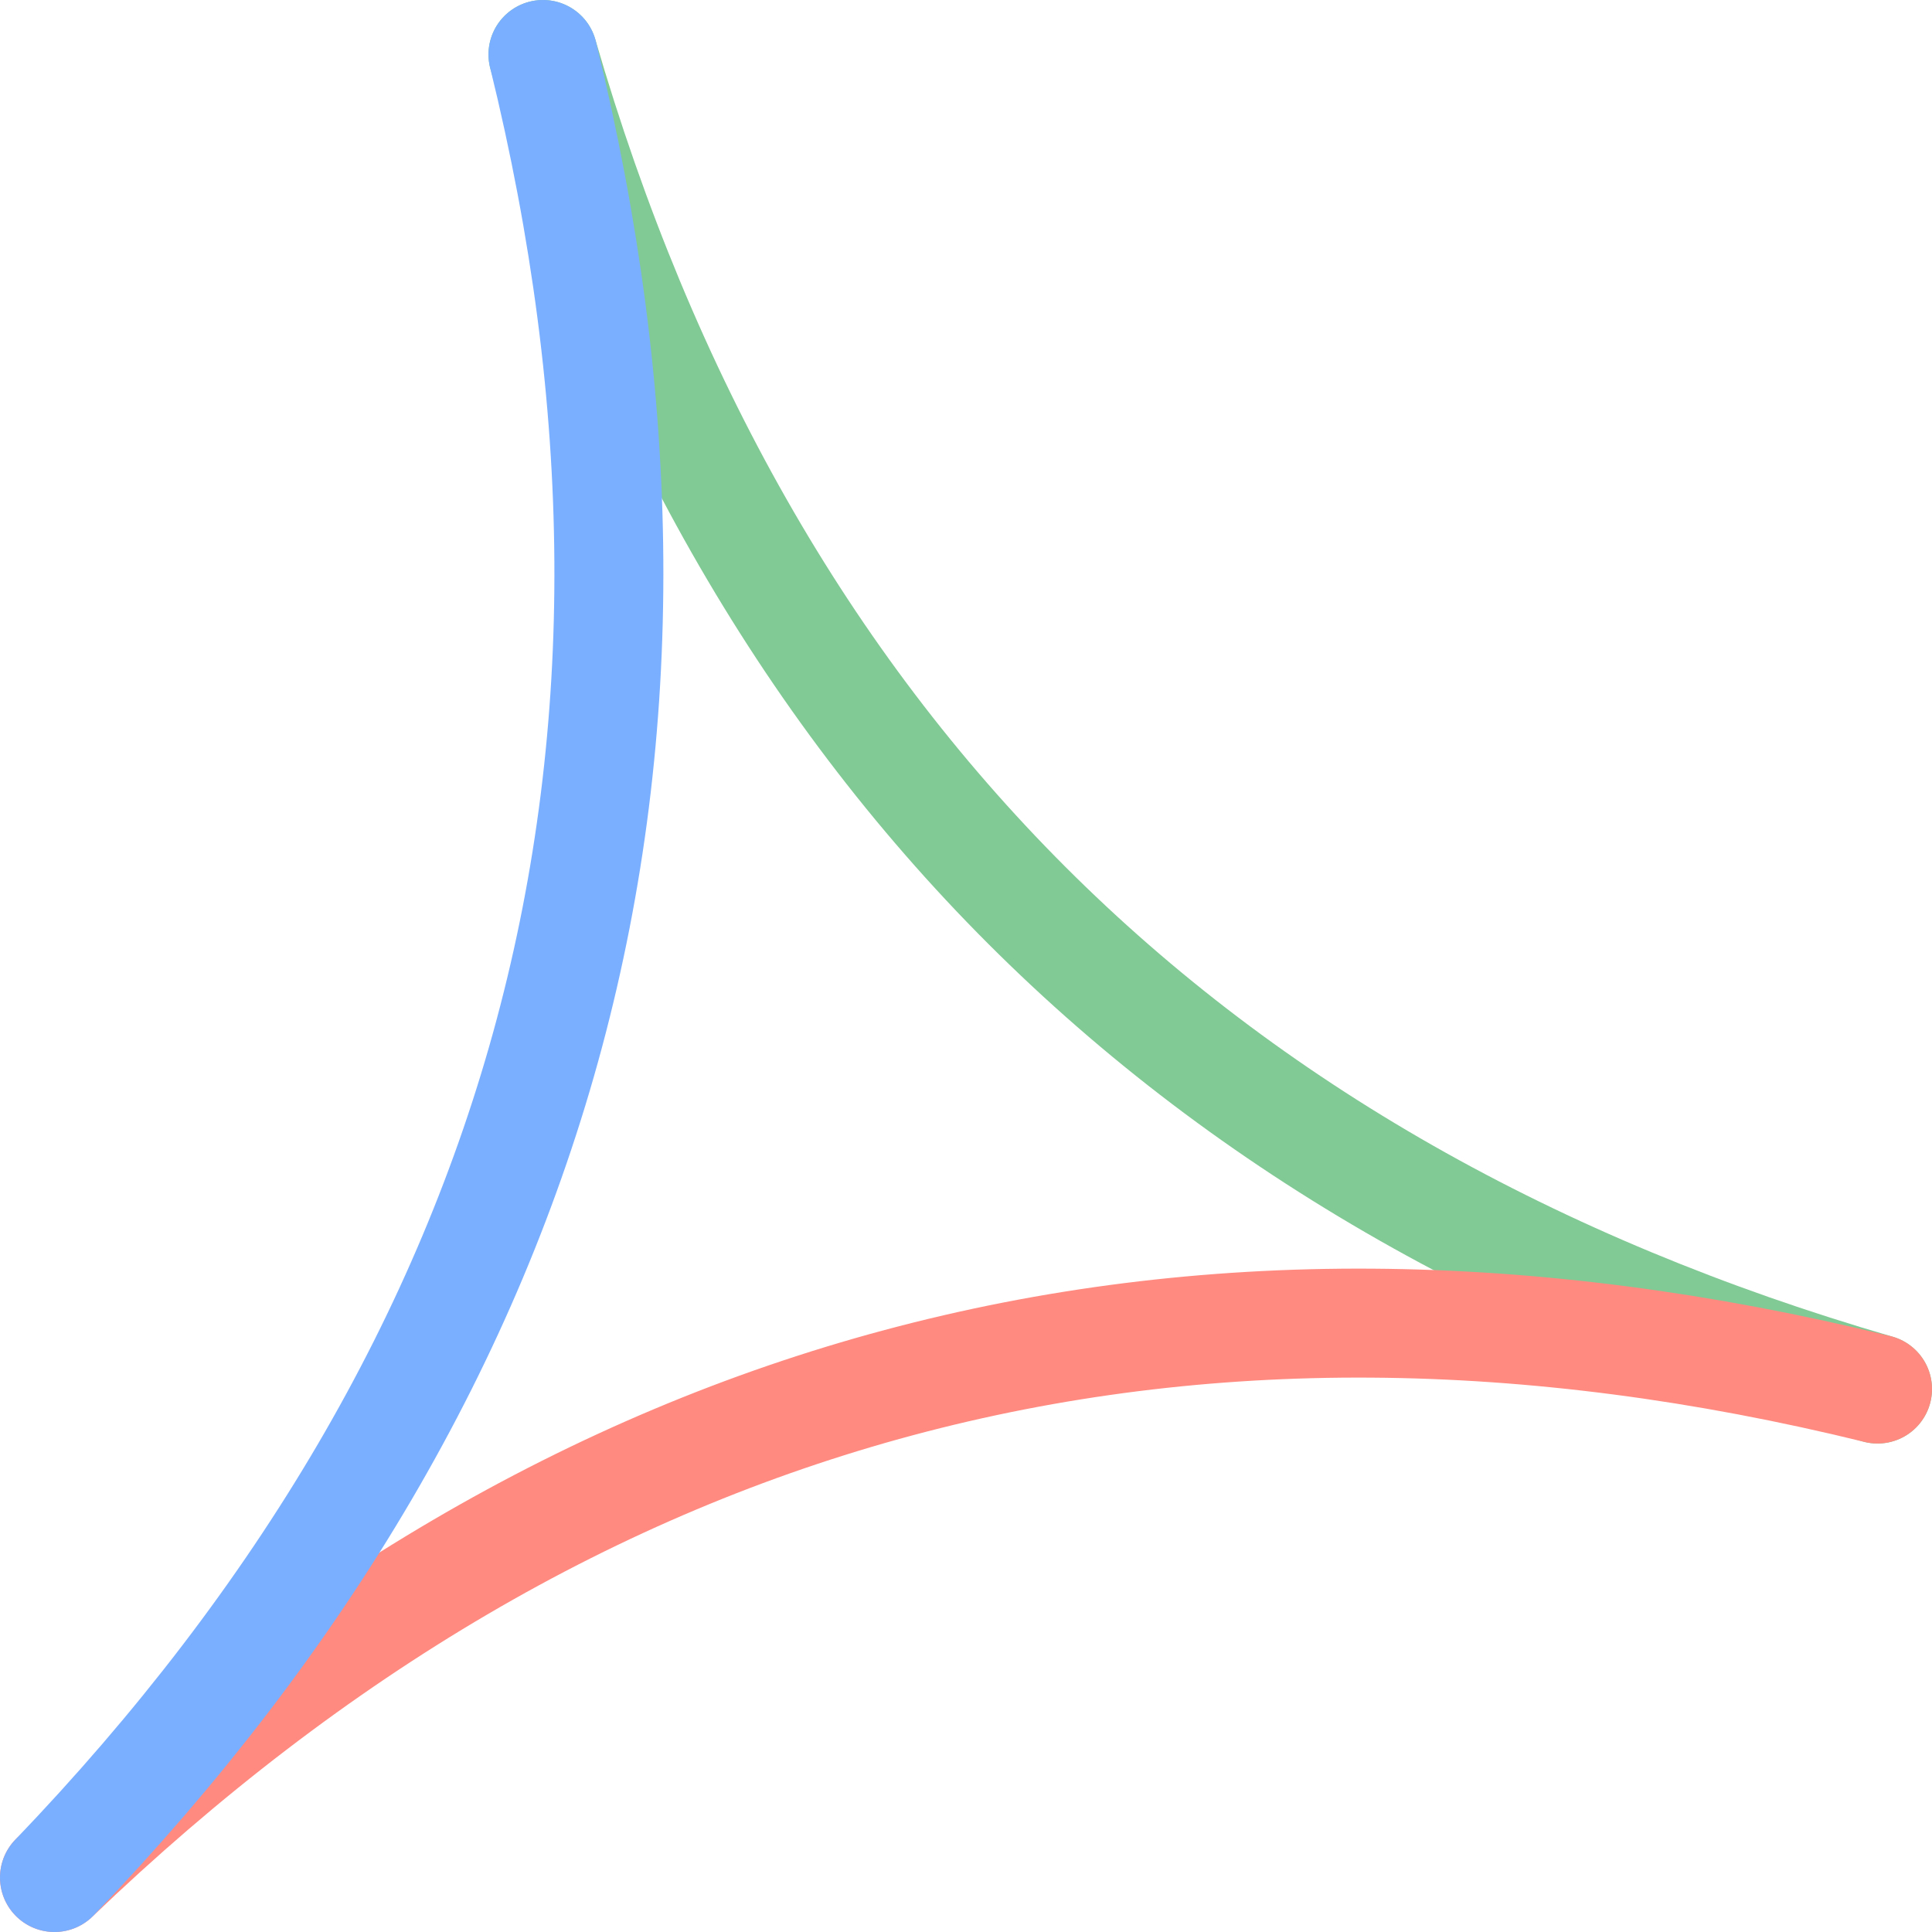
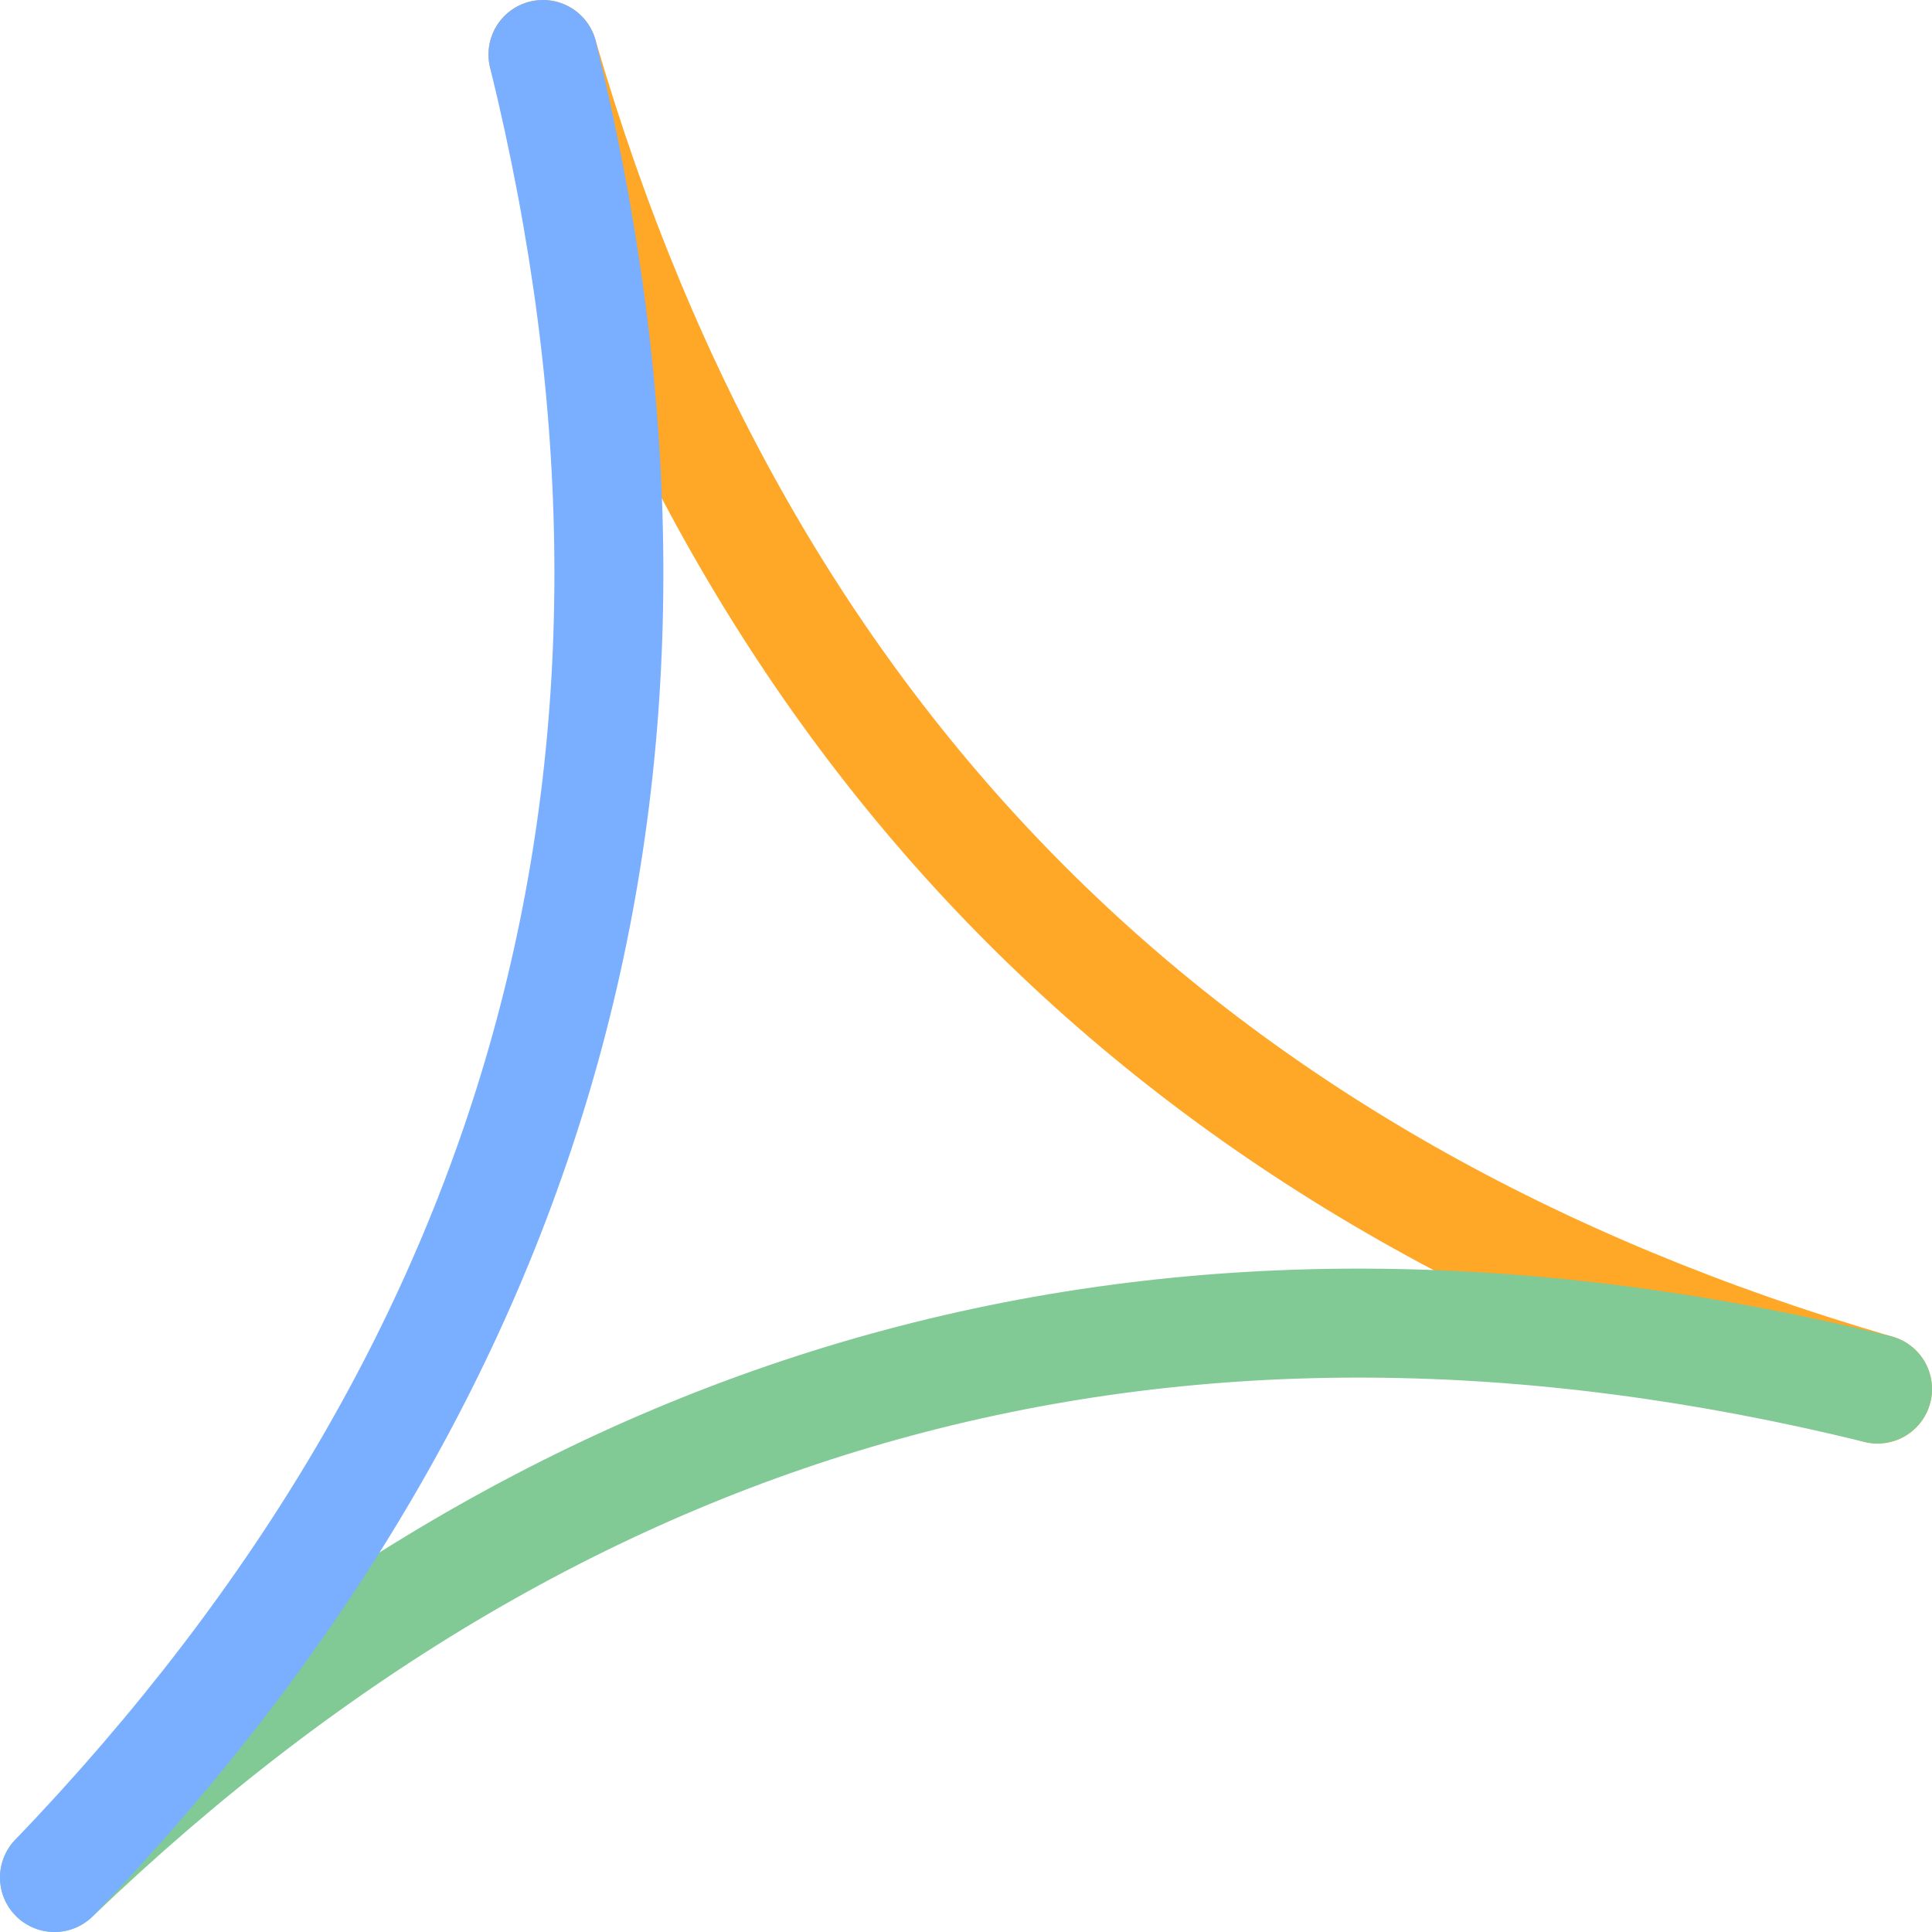
<svg xmlns="http://www.w3.org/2000/svg" width="200" height="200" viewBox="0 0 200 200">
  <g transform="translate(85.40247, 114.5975) rotate(45.0) scale(2.256022)">
-     <path d="M -43.301 -25 Q 0.0 -1.184 43.301 -25" fill="none" stroke="#81c995" stroke-width="5.0" stroke-linecap="round" />
-     <path d="M 43.301 -25 Q 1.026 0.592 3.061616997868383e-15 50.0" fill="none" stroke="#ff8a80" stroke-width="5.0" stroke-linecap="round" />
+     <path d="M -43.301 -25 Q 0.0 -1.184 43.301 -25" fill="none" stroke="#ffa726" stroke-width="5.0" stroke-linecap="round" />
+     <path d="M 43.301 -25 Q 1.026 0.592 3.061616997868383e-15 50.0" fill="none" stroke="#81c995" stroke-width="5.0" stroke-linecap="round" />
    <path d="M 3.061616997868383e-15 50.0 Q -1.026 0.592 -43.301 -25" fill="none" stroke="#7aafff" stroke-width="5.0" stroke-linecap="round" />
  </g>
</svg>
